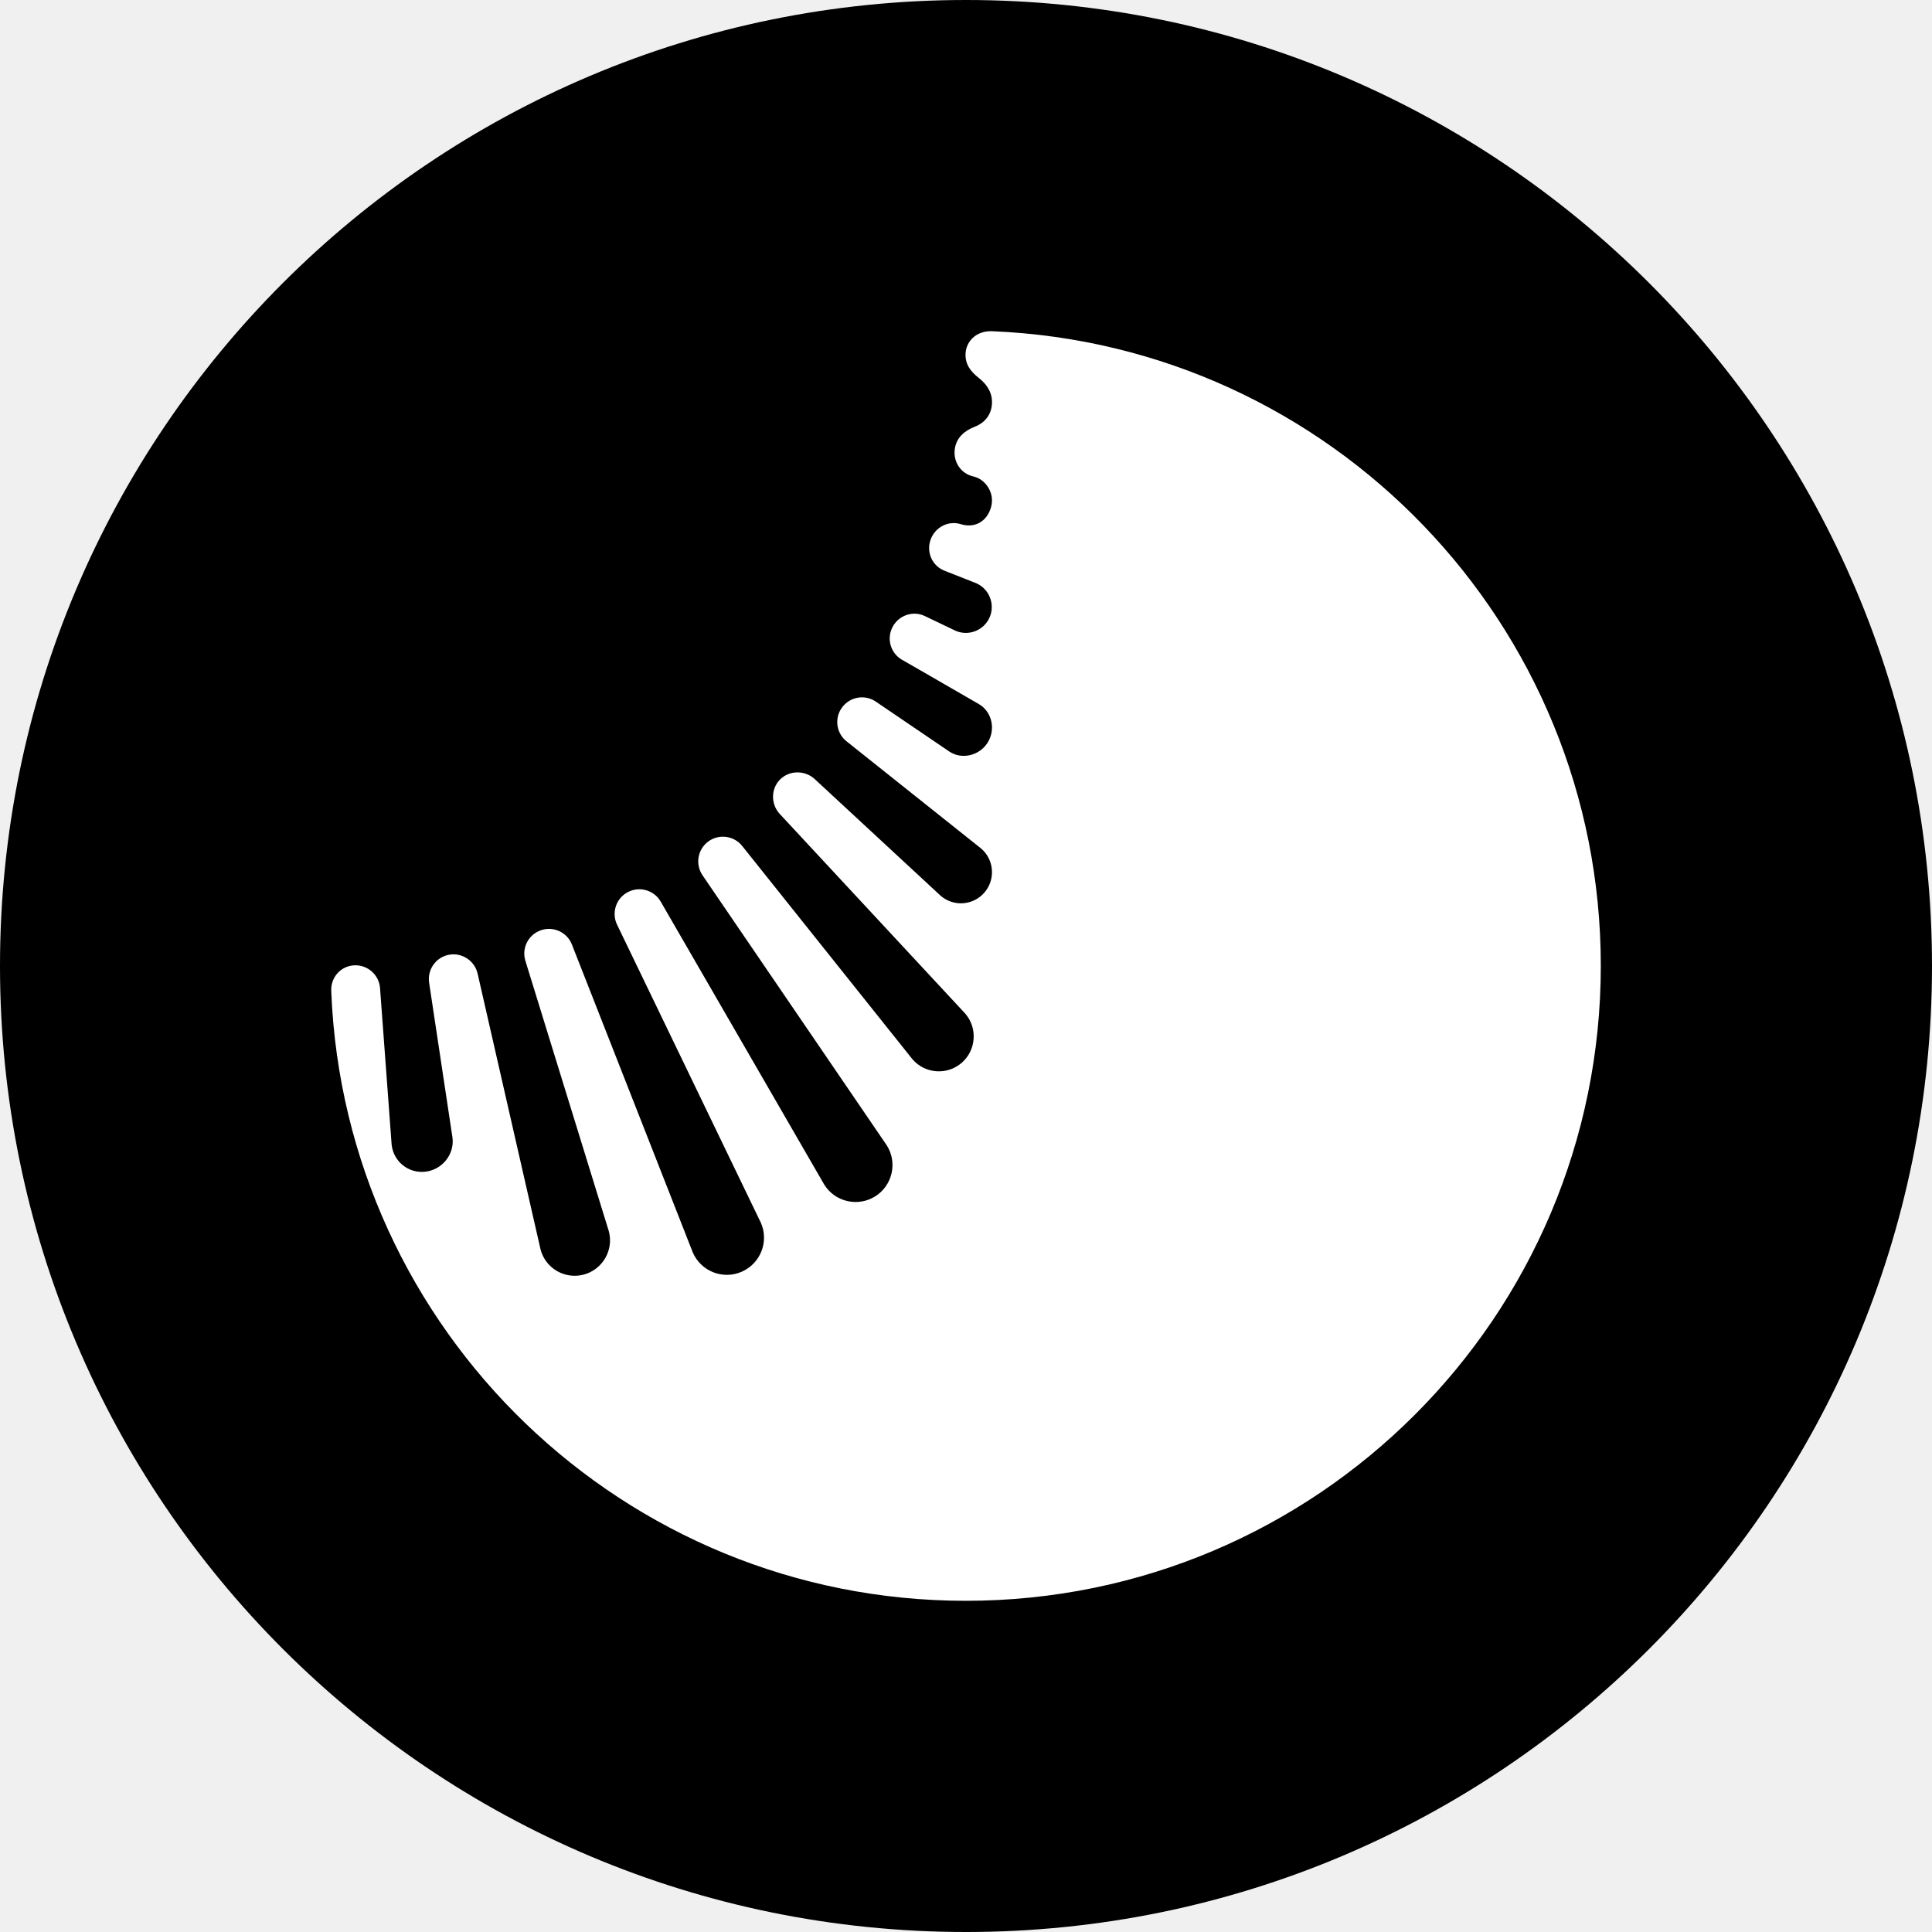
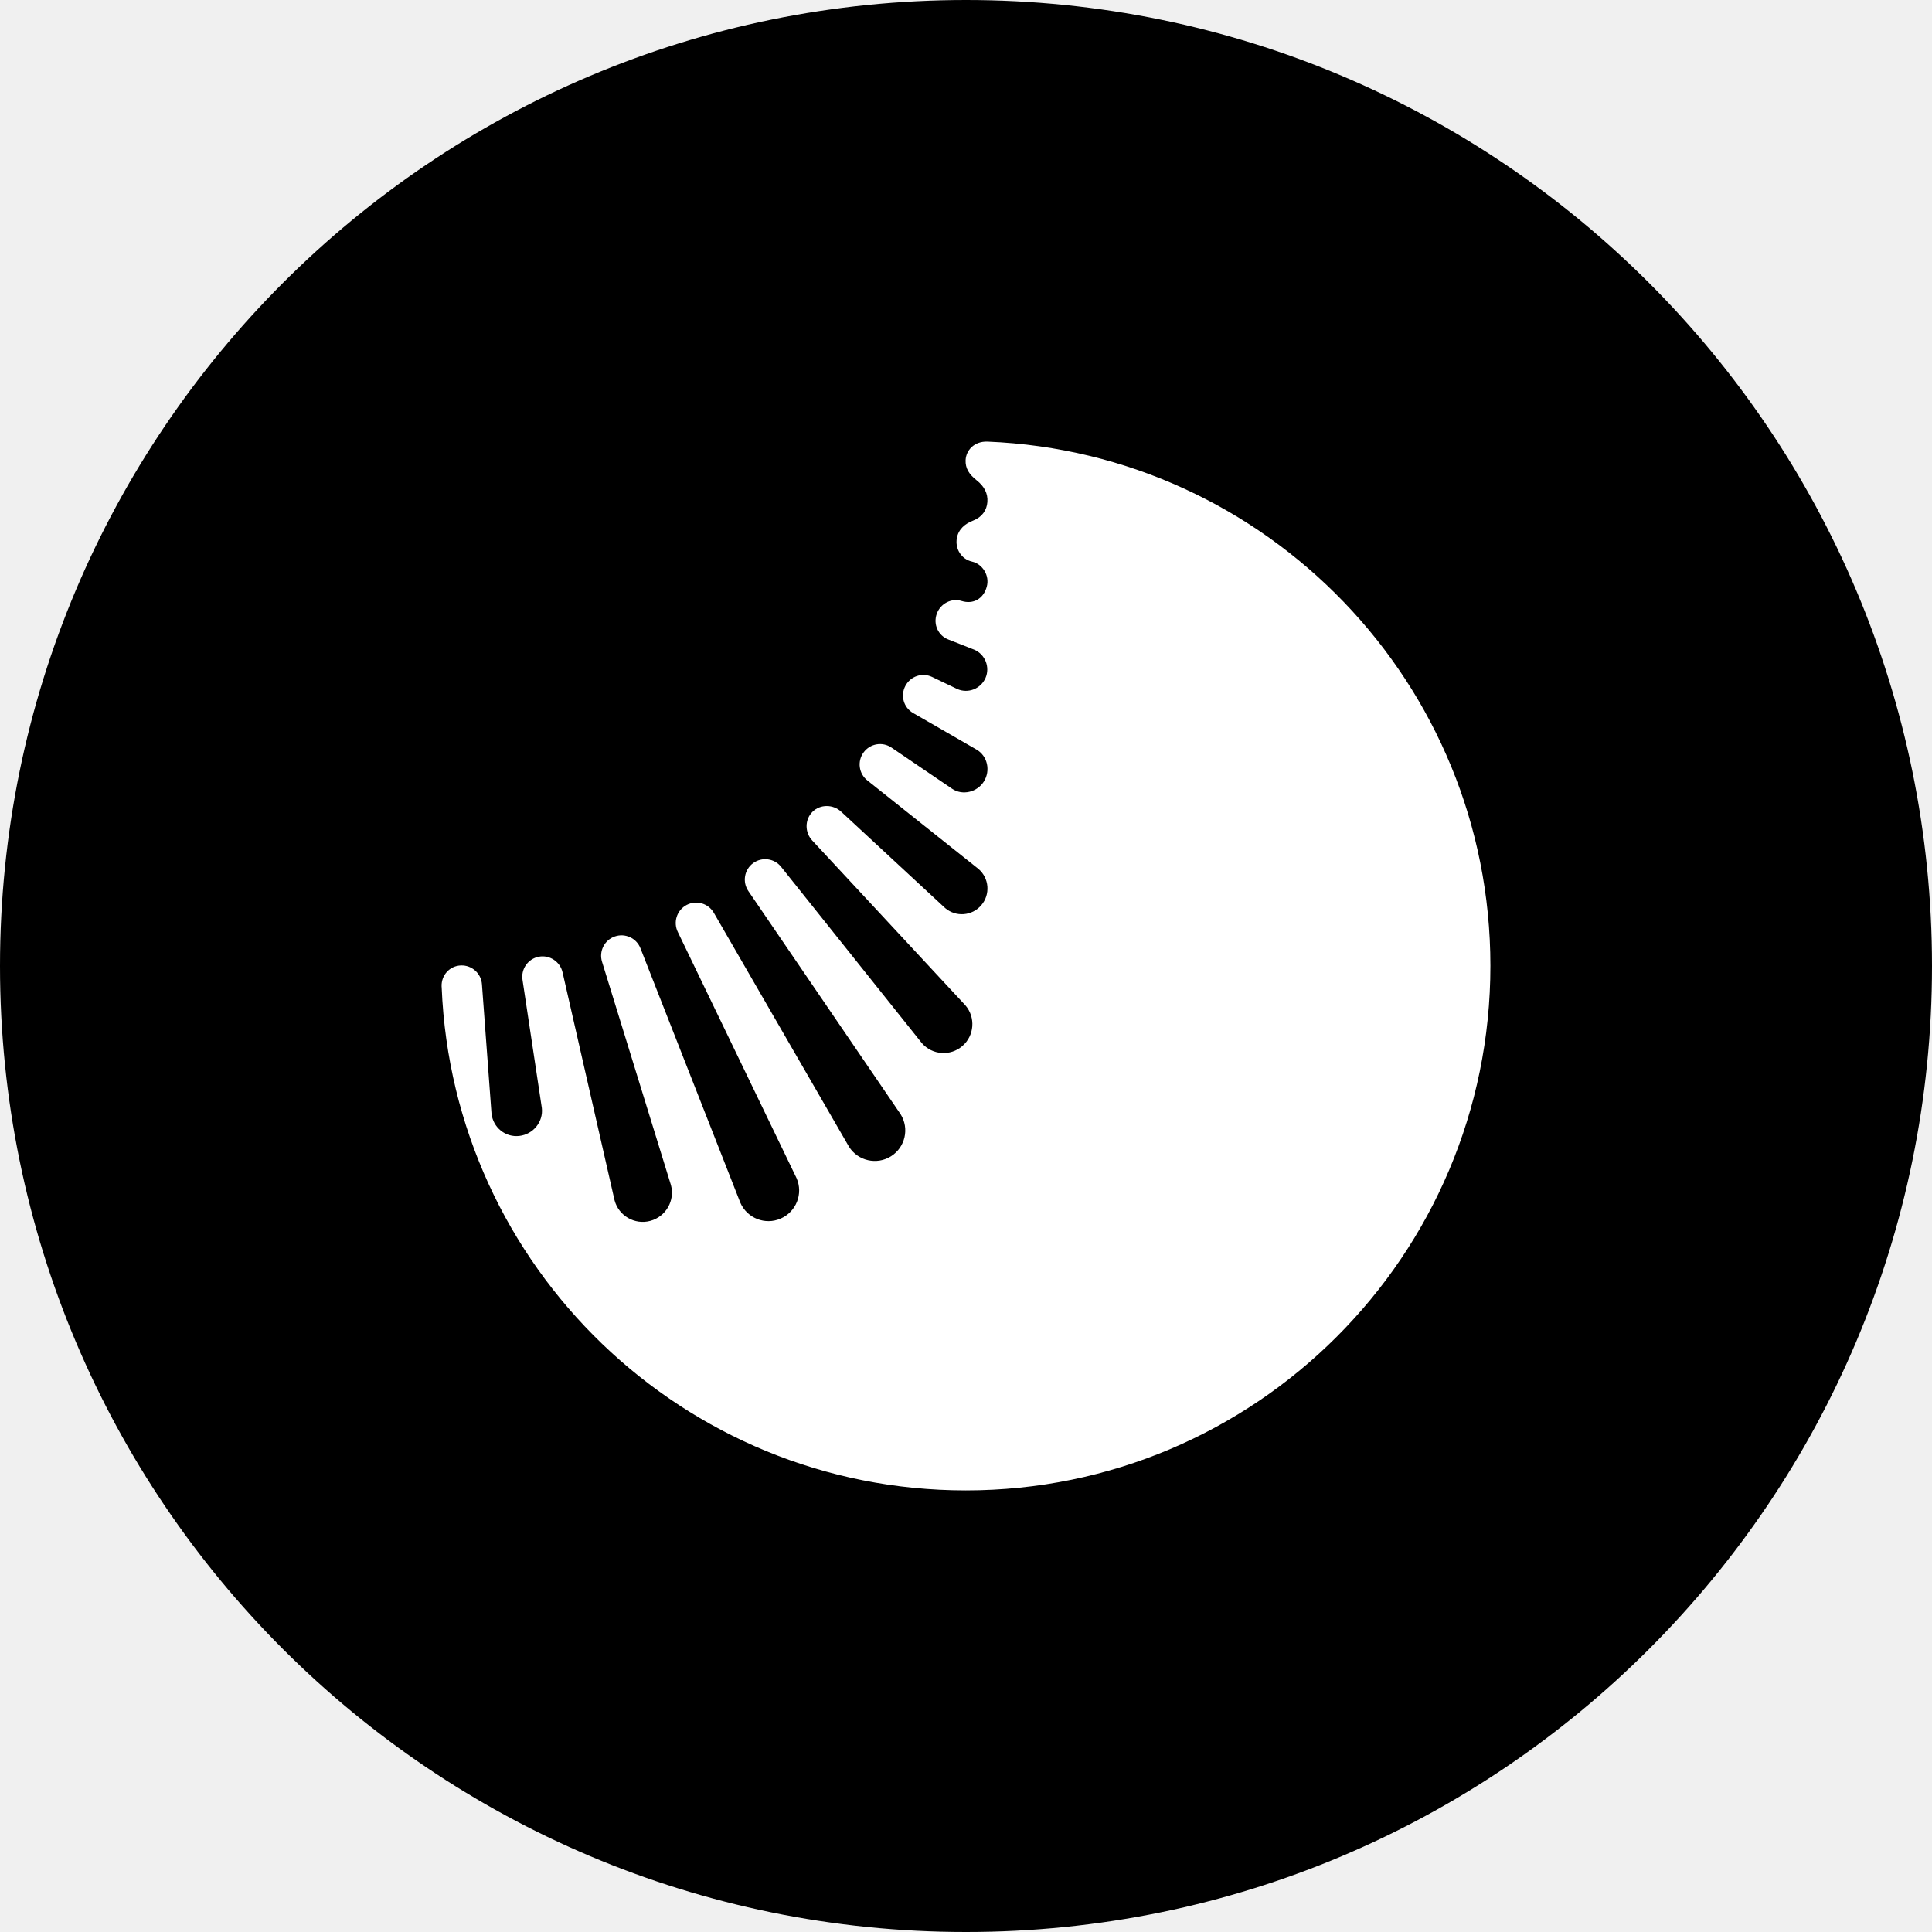
<svg xmlns="http://www.w3.org/2000/svg" width="70" height="70" viewBox="0 0 70 70" fill="none">
  <rect width="70" height="70" rx="35" fill="black" />
-   <path d="M35.949 12.001C35.348 11.976 35.002 12.392 34.984 12.81C34.968 13.175 35.133 13.434 35.473 13.702C35.801 13.962 35.965 14.275 35.939 14.646C35.913 15.008 35.705 15.31 35.317 15.461C34.96 15.601 34.672 15.835 34.6 16.23C34.515 16.694 34.789 17.155 35.266 17.263C35.716 17.365 36.045 17.864 35.911 18.361C35.767 18.897 35.317 19.149 34.805 18.99C34.359 18.852 33.874 19.103 33.715 19.559C33.555 20.017 33.781 20.512 34.233 20.683L35.368 21.13C35.843 21.336 36.062 21.893 35.856 22.367C35.649 22.842 35.096 23.06 34.622 22.854L33.509 22.321C33.079 22.116 32.565 22.29 32.34 22.715C32.115 23.143 32.266 23.667 32.682 23.905C32.682 23.905 34.388 24.885 35.464 25.509C35.949 25.79 36.081 26.434 35.784 26.907C35.487 27.38 34.845 27.535 34.39 27.226C33.935 26.918 31.733 25.421 31.733 25.421C31.338 25.151 30.796 25.242 30.51 25.631C30.221 26.022 30.299 26.57 30.68 26.866L35.549 30.744C36.021 31.149 36.075 31.864 35.67 32.336C35.264 32.808 34.556 32.863 34.084 32.457L29.531 28.239C29.181 27.904 28.609 27.896 28.265 28.241C27.922 28.584 27.927 29.146 28.257 29.496L34.975 36.727C35.429 37.254 35.368 38.057 34.84 38.511C34.313 38.965 33.516 38.907 33.061 38.38L26.896 30.657C26.599 30.278 26.051 30.202 25.661 30.49C25.273 30.777 25.184 31.319 25.455 31.714L25.455 31.715L32.132 41.502C32.525 42.126 32.335 42.953 31.711 43.346C31.087 43.738 30.259 43.55 29.867 42.926L23.941 32.671C23.703 32.253 23.173 32.098 22.745 32.324C22.312 32.553 22.145 33.087 22.367 33.522L22.367 33.522L27.57 44.308C27.867 44.988 27.553 45.781 26.872 46.078C26.191 46.375 25.401 46.063 25.103 45.383L20.723 34.226C20.55 33.778 20.051 33.546 19.595 33.706C19.137 33.866 18.892 34.36 19.038 34.819L22.059 44.61C22.242 45.292 21.834 45.997 21.152 46.18C20.47 46.363 19.77 45.959 19.587 45.277L17.307 35.284C17.204 34.813 16.74 34.503 16.263 34.593C15.782 34.684 15.468 35.147 15.551 35.627L16.396 41.229C16.465 41.837 16.015 42.385 15.407 42.453C14.799 42.522 14.258 42.085 14.19 41.477L13.77 35.807C13.738 35.327 13.328 34.957 12.845 34.975C12.353 34.994 11.982 35.405 12.001 35.897L12.003 35.942C12.502 48.209 22.604 58 34.992 58C47.699 58 58 47.698 58 34.991C58 22.604 48.212 12.503 35.949 12.001Z" fill="white" />
+   <path d="M35.784 16.001C35.288 15.981 35.002 16.324 34.986 16.669C34.973 16.97 35.11 17.185 35.39 17.406C35.662 17.621 35.797 17.879 35.775 18.186C35.754 18.484 35.582 18.735 35.262 18.86C34.967 18.974 34.729 19.168 34.669 19.494C34.599 19.878 34.825 20.259 35.219 20.348C35.591 20.432 35.864 20.844 35.753 21.255C35.633 21.698 35.262 21.905 34.839 21.774C34.471 21.66 34.07 21.868 33.939 22.244C33.806 22.623 33.993 23.032 34.366 23.173L35.304 23.542C35.696 23.712 35.877 24.172 35.707 24.564C35.536 24.956 35.079 25.137 34.687 24.966L33.769 24.526C33.413 24.357 32.988 24.5 32.803 24.852C32.616 25.205 32.741 25.638 33.085 25.835C33.085 25.835 34.494 26.644 35.383 27.16C35.784 27.392 35.893 27.924 35.648 28.315C35.403 28.705 34.872 28.833 34.496 28.578C34.121 28.323 32.301 27.087 32.301 27.087C31.974 26.864 31.527 26.939 31.291 27.26C31.052 27.583 31.116 28.036 31.431 28.281L35.453 31.484C35.843 31.819 35.888 32.409 35.553 32.799C35.218 33.189 34.633 33.234 34.243 32.9L30.483 29.415C30.193 29.138 29.72 29.131 29.436 29.416C29.153 29.699 29.157 30.164 29.429 30.453L34.979 36.426C35.354 36.862 35.304 37.525 34.868 37.9C34.432 38.276 33.774 38.228 33.399 37.792L28.305 31.412C28.06 31.099 27.608 31.037 27.285 31.275C26.965 31.512 26.891 31.959 27.115 32.286L27.115 32.286L32.631 40.371C32.955 40.887 32.798 41.57 32.283 41.894C31.767 42.218 31.084 42.063 30.76 41.547L25.865 33.076C25.668 32.731 25.23 32.602 24.876 32.79C24.519 32.979 24.381 33.42 24.564 33.779L24.564 33.779L28.862 42.689C29.108 43.251 28.848 43.906 28.286 44.151C27.723 44.397 27.07 44.139 26.824 43.577L23.206 34.36C23.063 33.991 22.651 33.799 22.274 33.931C21.896 34.063 21.694 34.471 21.814 34.85L24.31 42.939C24.461 43.502 24.124 44.084 23.561 44.235C22.997 44.386 22.418 44.053 22.267 43.49L20.384 35.235C20.299 34.845 19.916 34.59 19.522 34.664C19.125 34.739 18.864 35.121 18.934 35.518L19.632 40.146C19.688 40.648 19.317 41.1 18.814 41.157C18.312 41.214 17.866 40.853 17.809 40.351L17.462 35.666C17.436 35.27 17.097 34.965 16.698 34.98C16.292 34.995 15.985 35.335 16 35.741L16.003 35.778C16.415 45.912 24.76 54 34.993 54C45.49 54 54 45.49 54 34.992C54 24.759 45.914 16.415 35.784 16.001Z" fill="white" />
</svg>
